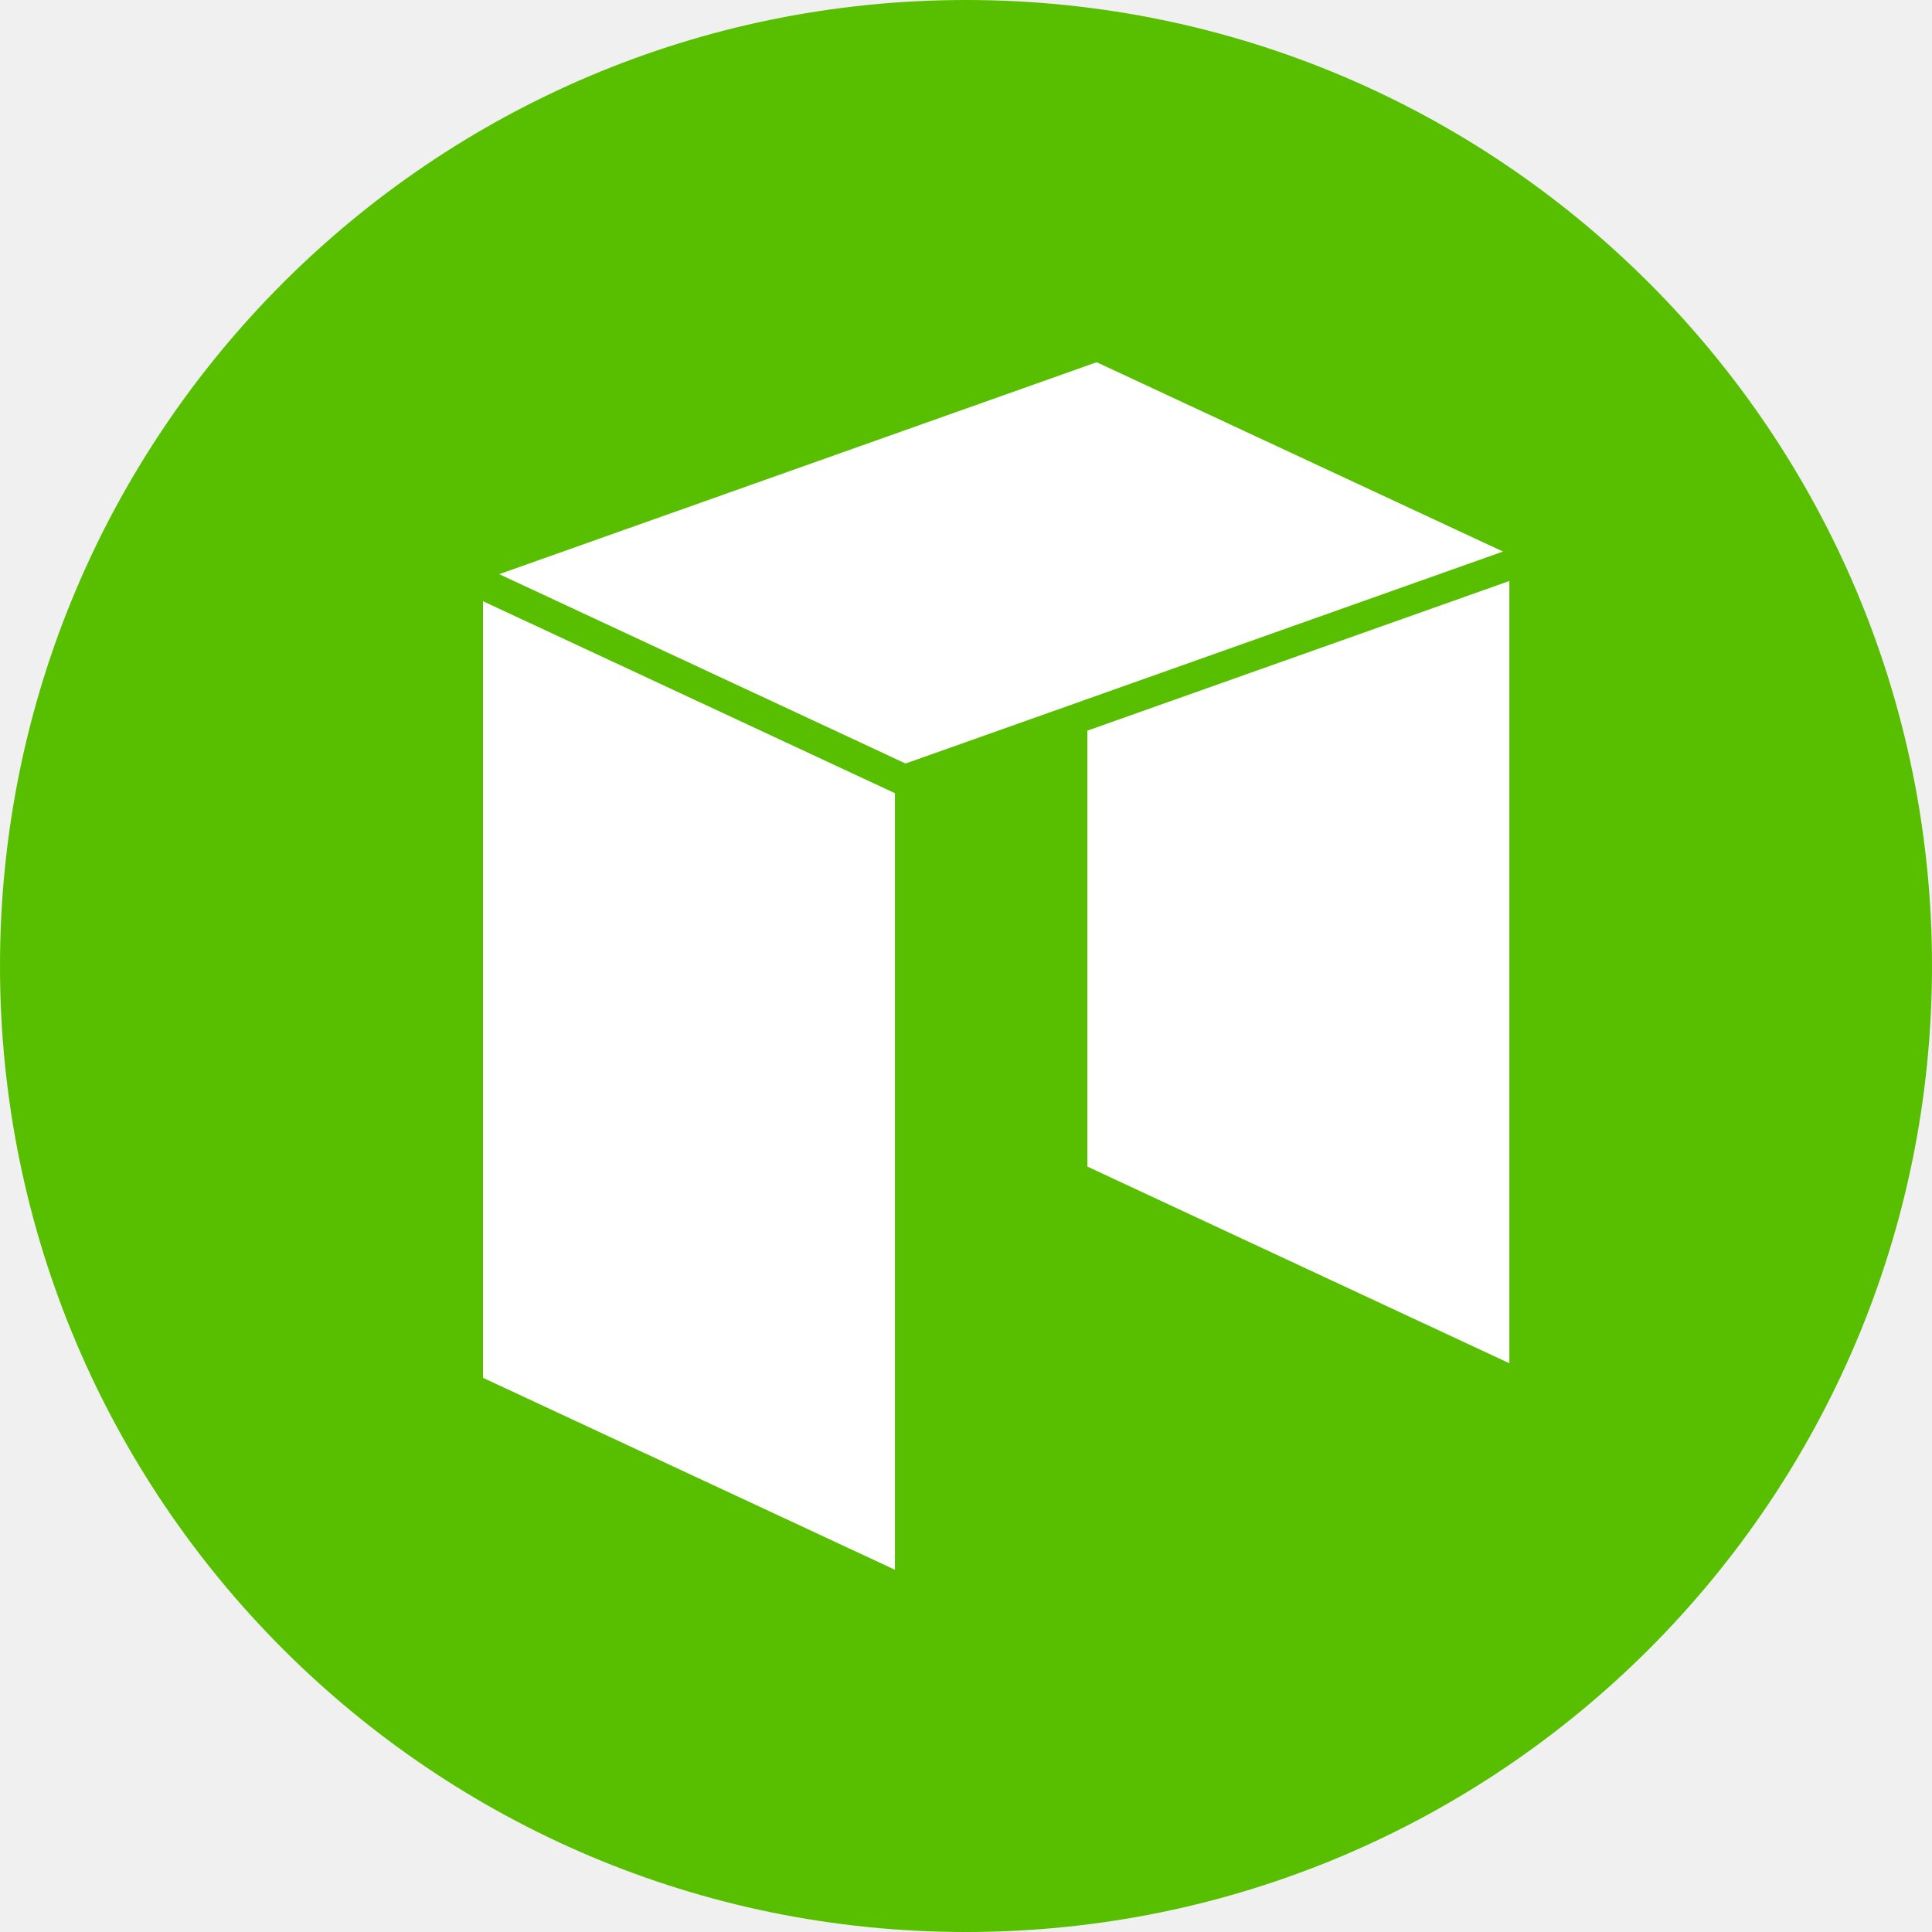
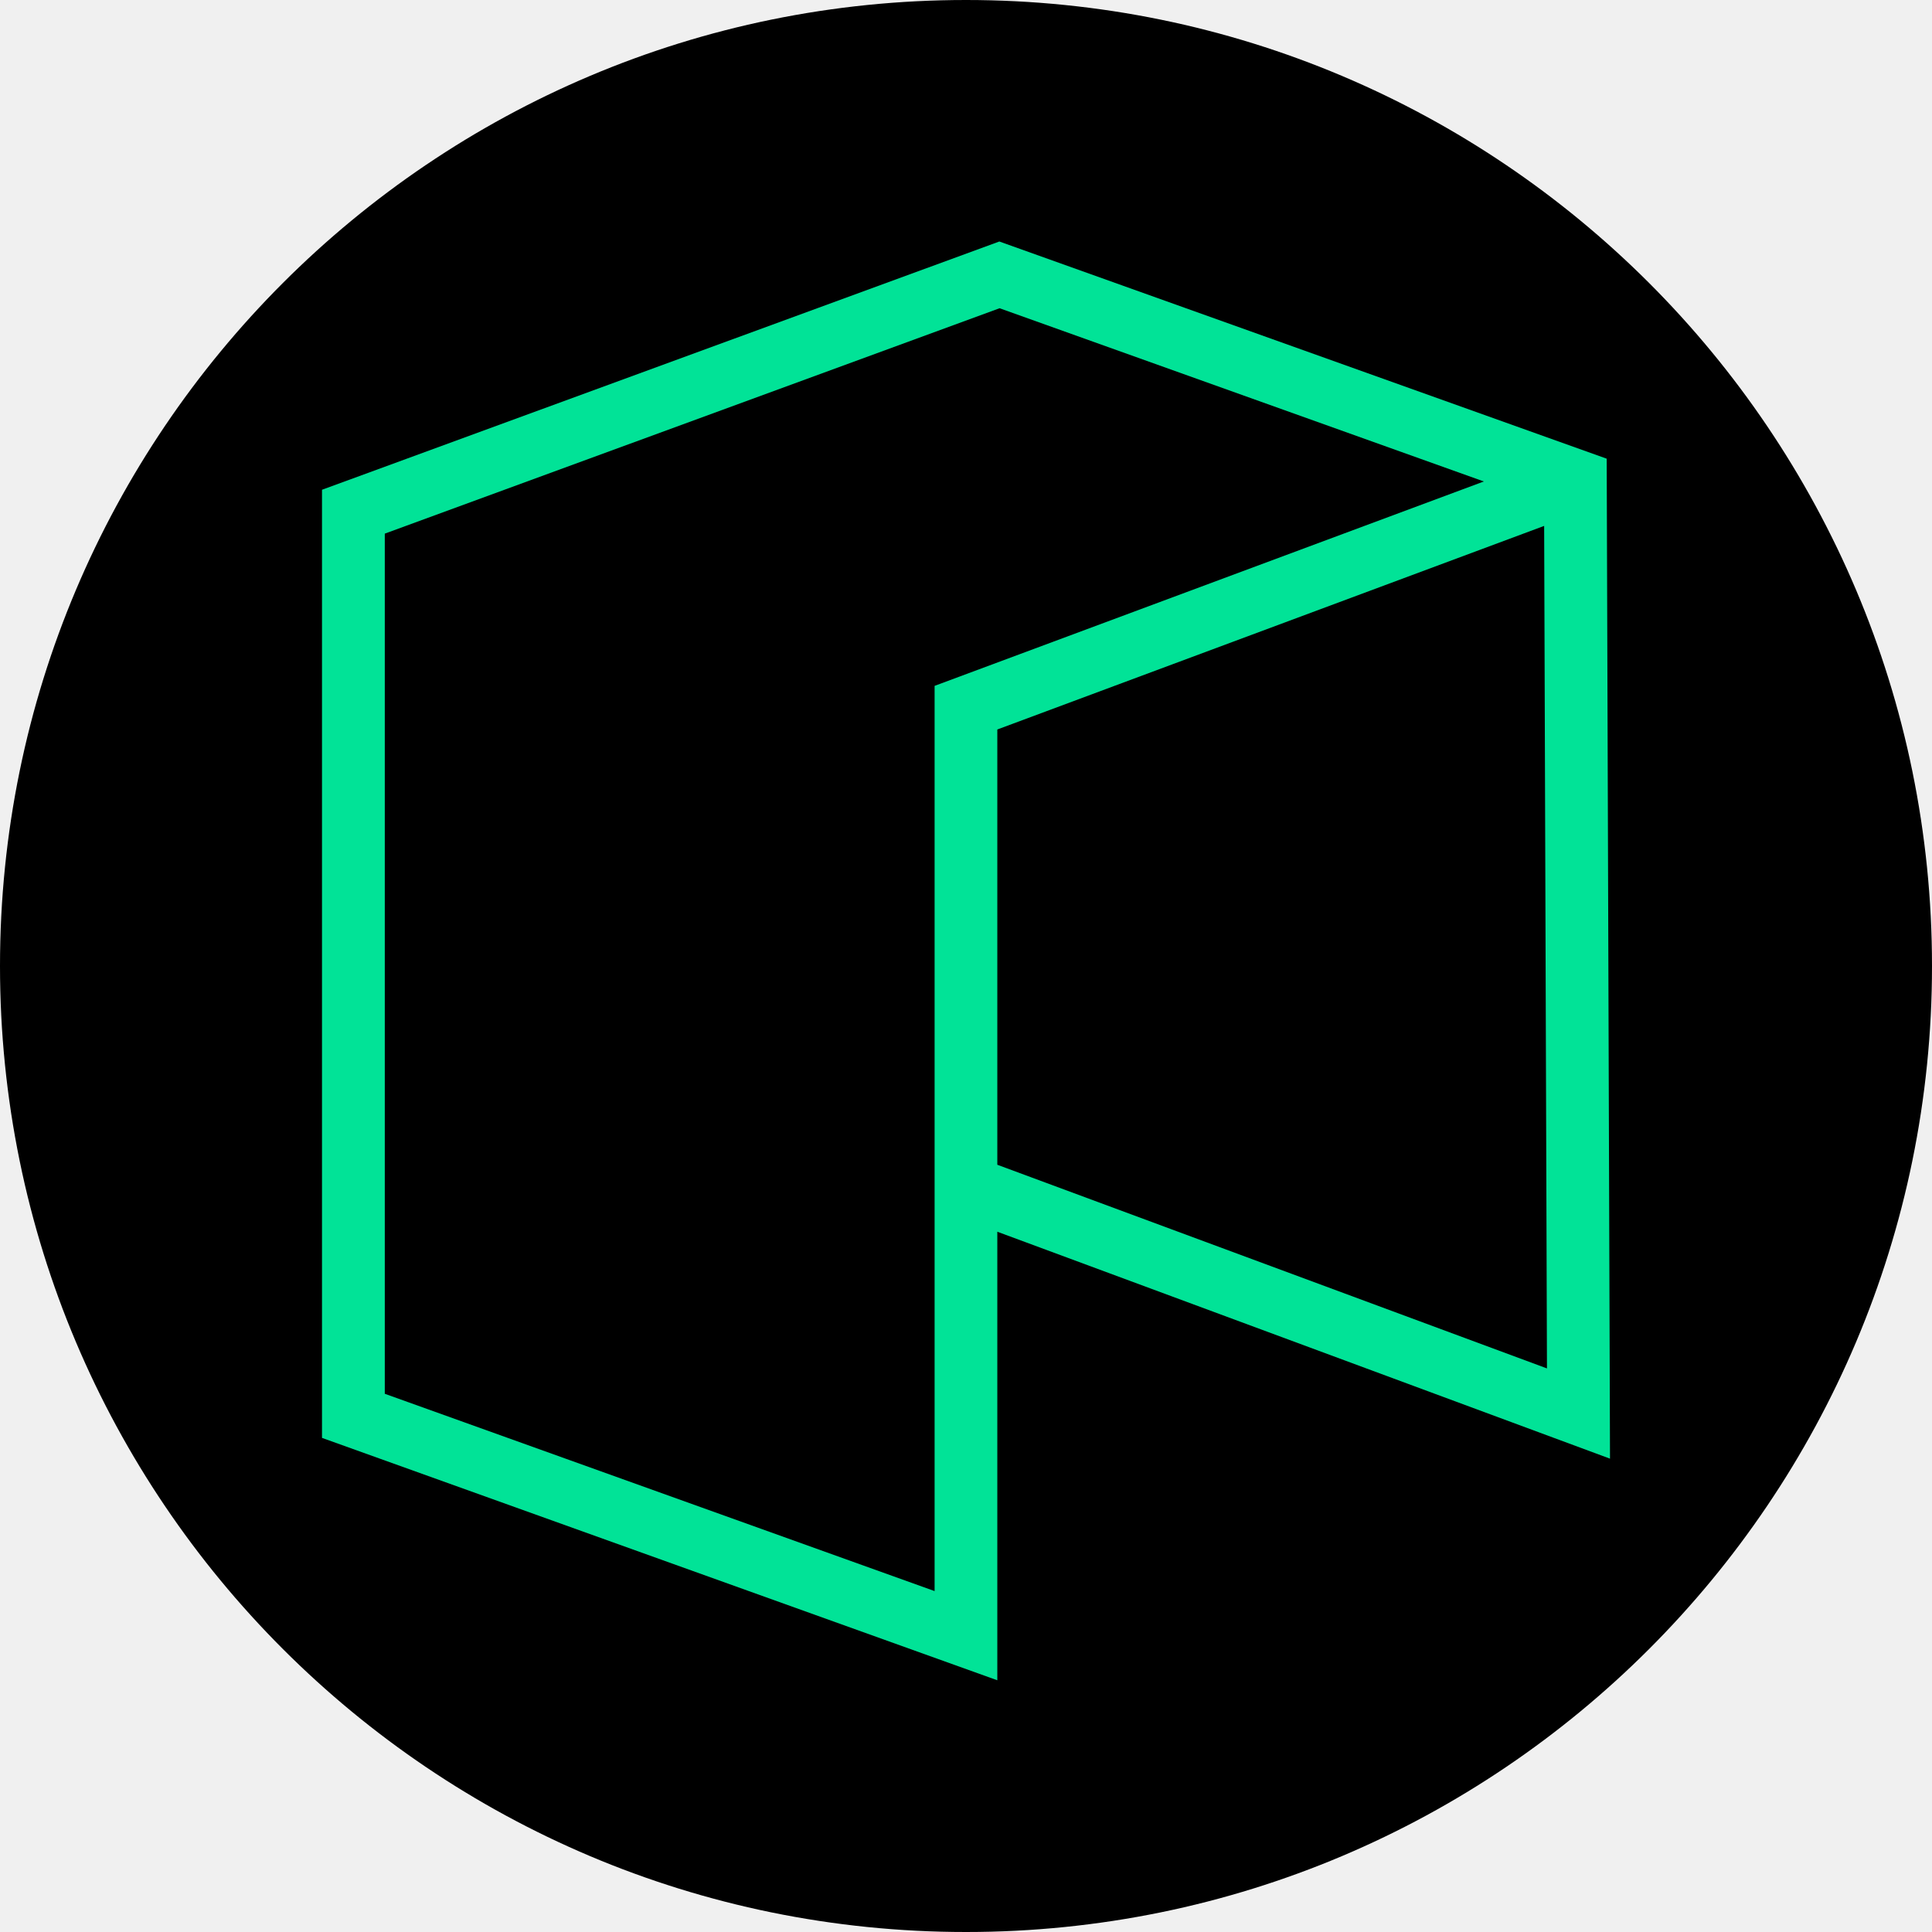
- <svg xmlns="http://www.w3.org/2000/svg" width="32" height="32" viewBox="0 0 32 32">
-   <g fill="none" fill-rule="evenodd">
-     <circle cx="16" cy="16" r="16" fill="#58BF00" />
-     <path fill="#FFF" fill-rule="nonzero" d="M25 22.58l-6.99-3.258v-7.22L25 9.623V22.58zM14.823 26L8 22.821V9.958l6.823 3.18V26zm10.01-16.843l-.113.04-6.71 2.381-.168.06-2.843 1.008-6.73-3.136 9.573-3.396.084-.03.177-.063.062-.021 6.73 3.136-.063.021z" />
-   </g>
+ <svg xmlns="http://www.w3.org/2000/svg" width="24" height="24" viewBox="0 0 24 24" fill="none">
+   <circle cx="12" cy="12" r="12" fill="black" />
+   <path fill-rule="evenodd" clip-rule="evenodd" d="M12.414 3L19.959 5.698L20 18.12L12.389 15.301V20.873L4 17.862V6.084L12.414 3ZM12.389 14.469L19.217 16.999L19.182 6.533L12.389 9.062V14.469ZM18.433 5.981L12.417 3.829L4.78 6.629V17.314L11.61 19.765V8.52L18.433 5.981Z" fill="#01E397" />
</svg>
